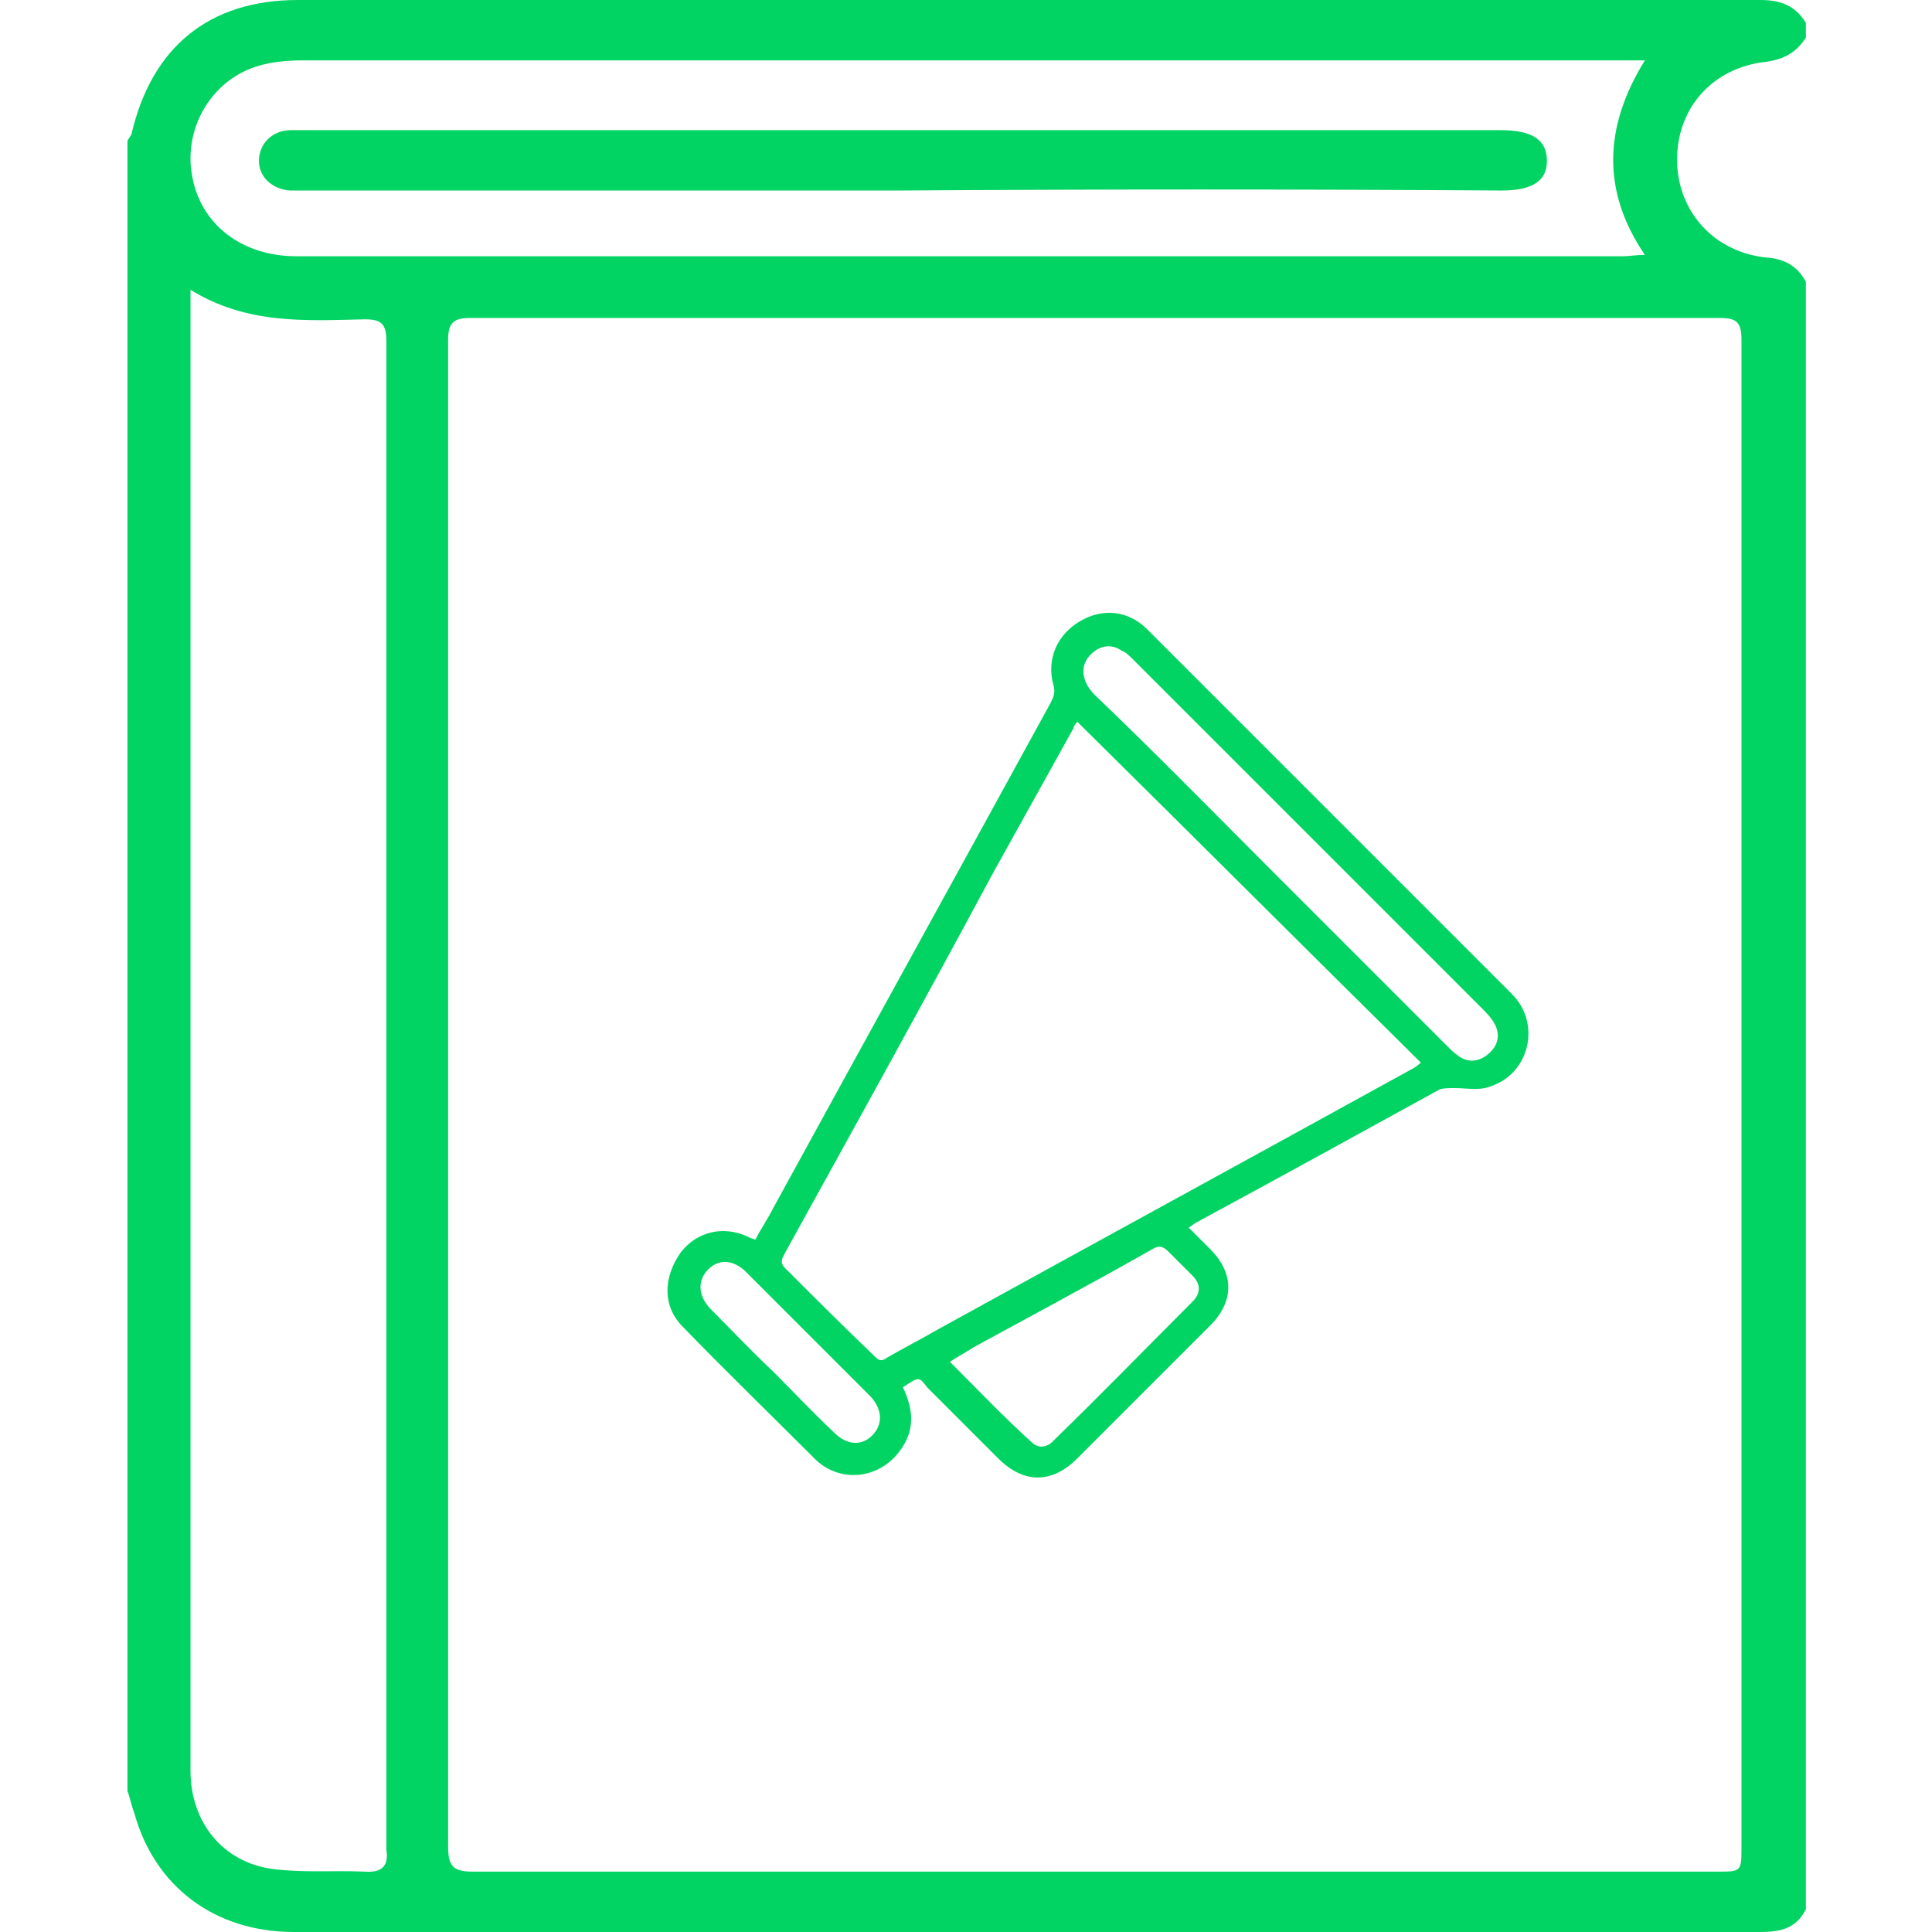
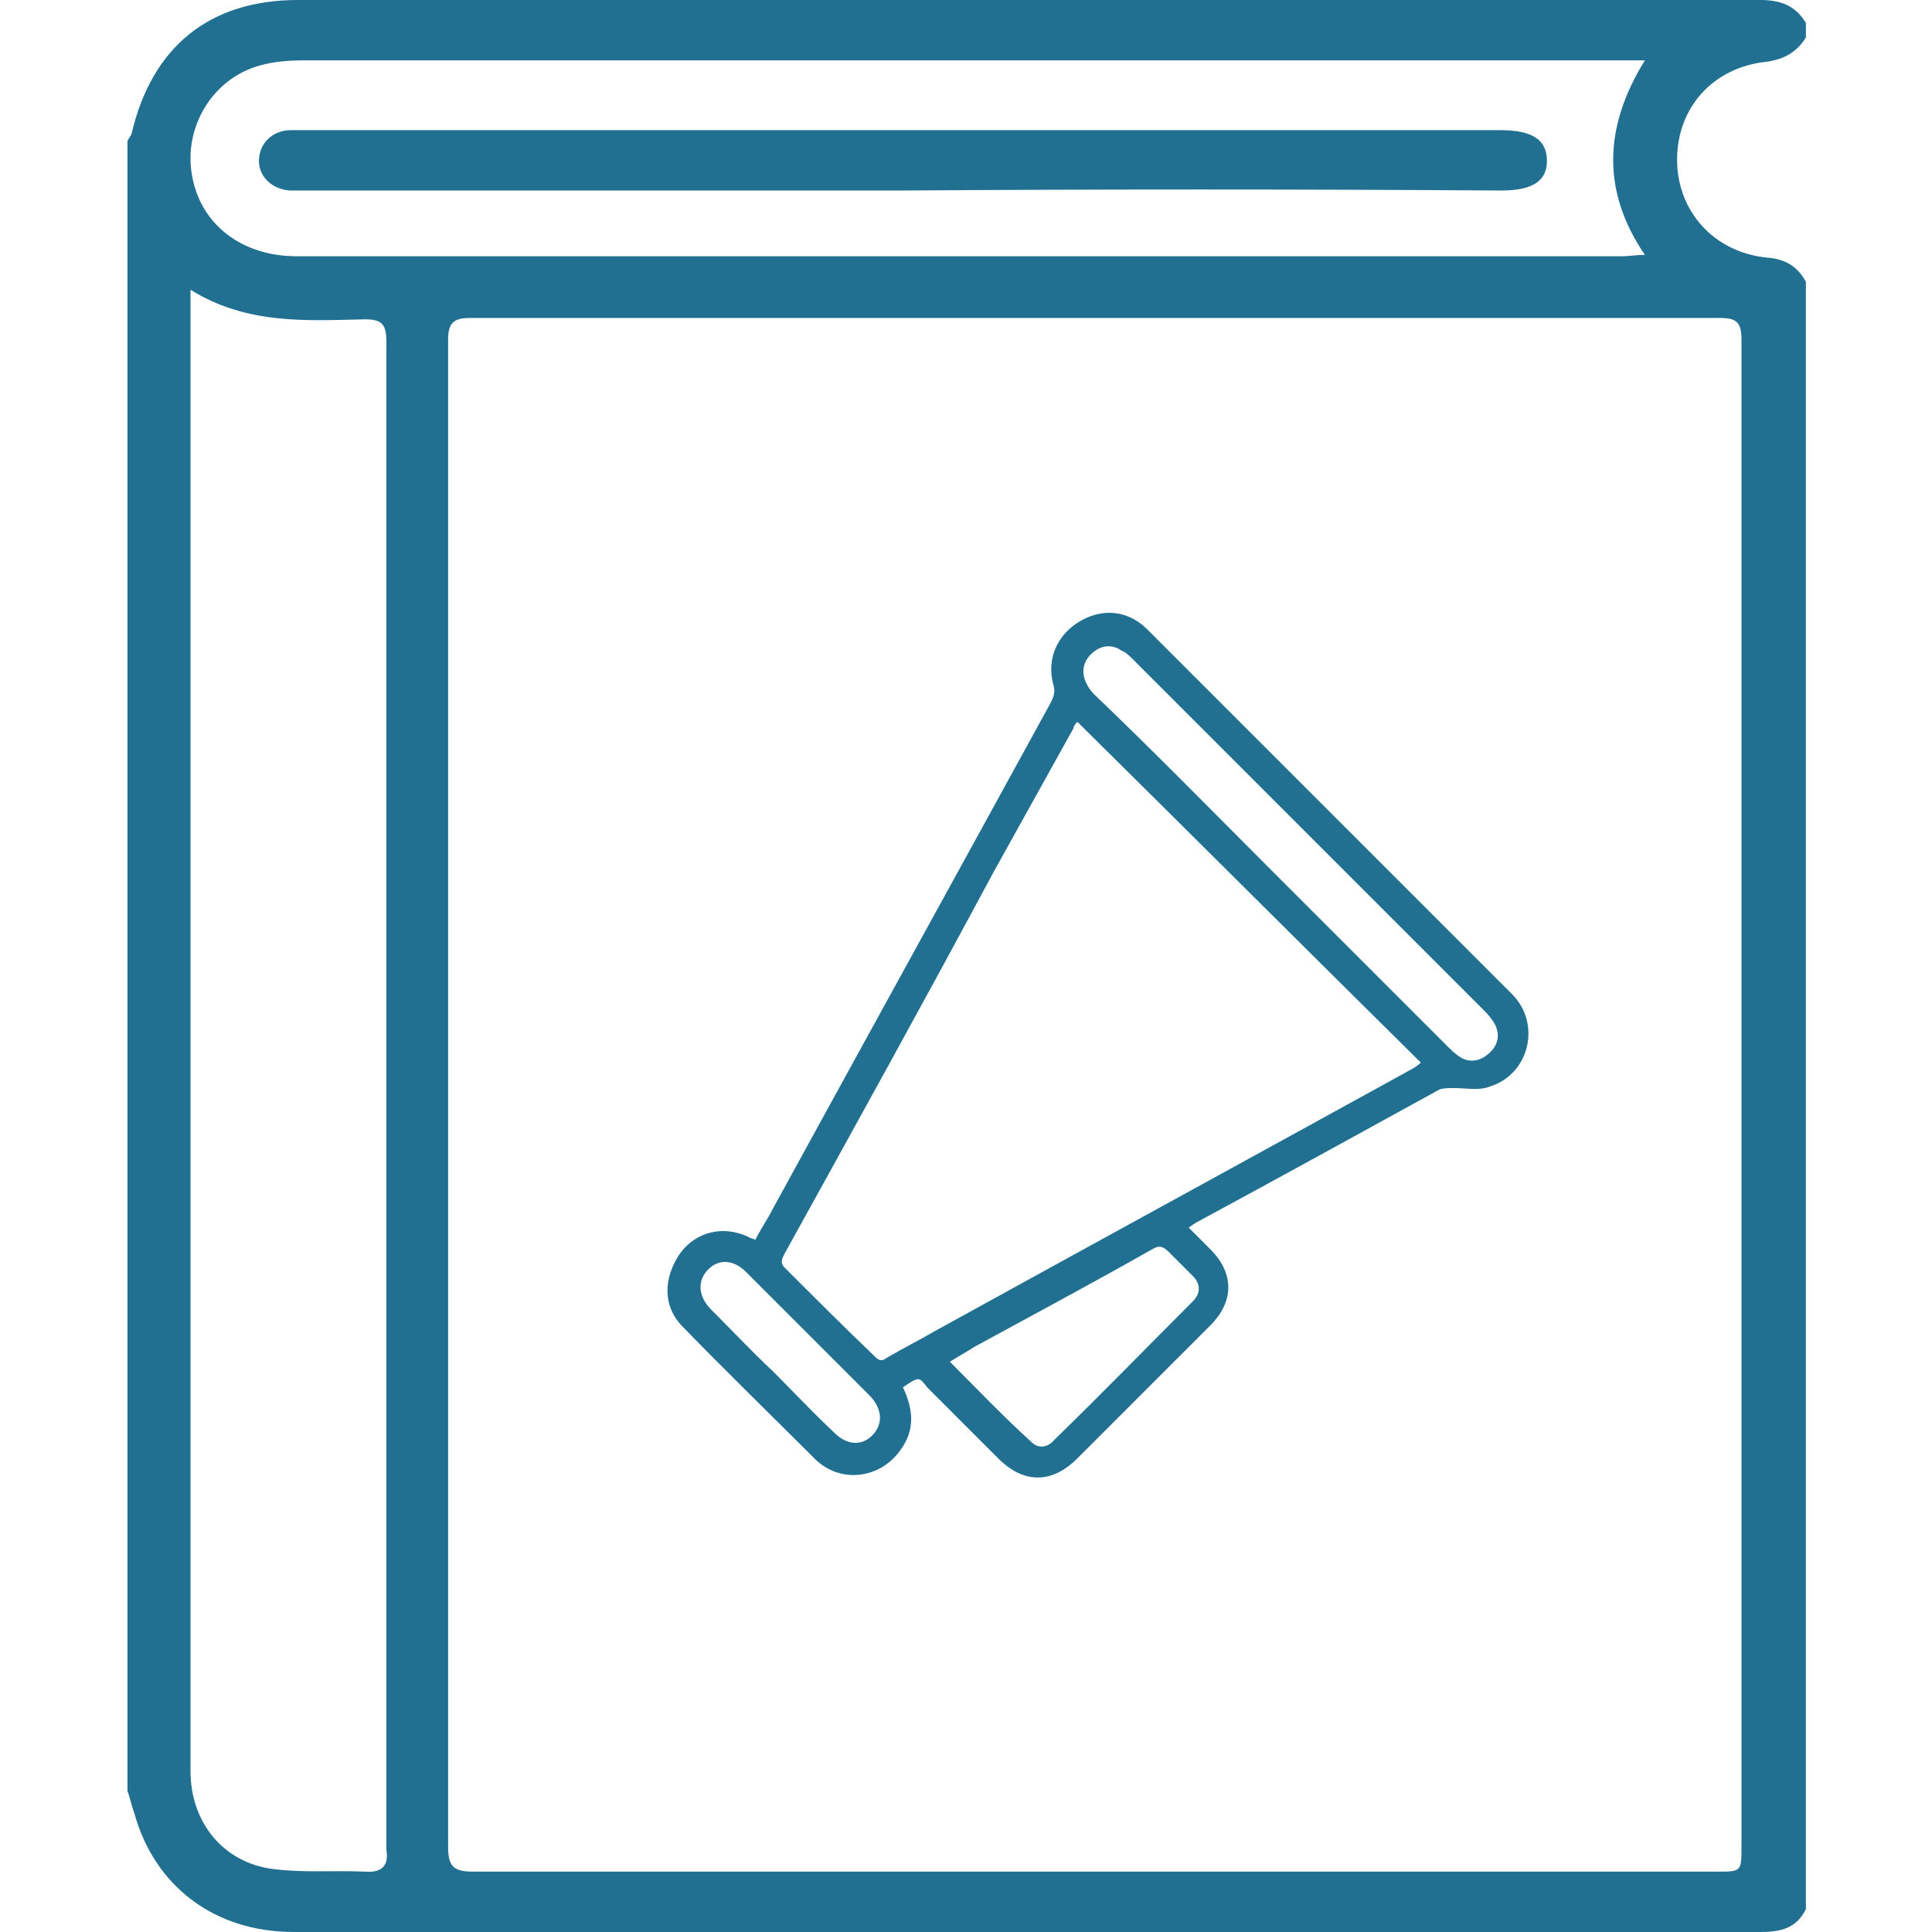
<svg xmlns="http://www.w3.org/2000/svg" version="1.1" id="Layer_1" x="0px" y="0px" viewBox="0 0 144 144" style="enable-background:new 0 0 144 144;" xml:space="preserve">
  <style type="text/css">
- 	.st0{fill:#02D463;}
+ 	.st0{fill:#217091;}
</style>
  <g>
    <g>
      <path class="st0" d="M67.3,103.4c0.8,1.7,0.9,3.2-0.2,4.7c-1.5,2.1-4.4,2.5-6.3,0.7c-3.3-3.3-6.7-6.6-9.9-9.9    c-1.5-1.5-1.5-3.6-0.2-5.5c1.2-1.6,3.2-2.1,5.1-1.2c0.1,0.1,0.3,0.1,0.5,0.2c0.4-0.8,0.9-1.5,1.3-2.3C64.5,77.5,71.4,65,78.3,52.4    c0.2-0.4,0.4-0.8,0.2-1.4c-0.5-1.9,0.3-3.7,2-4.7c1.7-1,3.6-0.8,5,0.6c5.7,5.7,11.4,11.4,17.1,17.1c3.4,3.4,6.7,6.7,10.1,10.1    c2.2,2.2,1.3,6-1.7,6.9c-0.8,0.3-1.7,0.1-2.6,0.1c-0.4,0-0.8,0-1.1,0.1c-6,3.3-12,6.6-18.1,9.9c-0.2,0.1-0.3,0.2-0.6,0.4    c0.6,0.6,1.1,1.1,1.6,1.6c1.8,1.8,1.8,3.9,0,5.7c-3.3,3.3-6.6,6.6-9.9,9.9c-1.9,1.9-4,1.9-5.9,0c-1.8-1.8-3.5-3.5-5.3-5.3    C68.5,102.6,68.5,102.6,67.3,103.4z M80.3,53.8c-0.2,0.2-0.3,0.4-0.3,0.5c-2,3.6-4,7.2-6,10.8C68.9,74.6,63.7,84,58.5,93.4    c-0.2,0.4-0.4,0.7,0,1.1c2.2,2.2,4.4,4.4,6.7,6.6c0.3,0.3,0.5,0.4,0.9,0.1c1.2-0.7,2.4-1.3,3.6-2c11.8-6.5,23.7-13,35.5-19.5    c0.2-0.1,0.5-0.3,0.7-0.5C97.4,70.8,88.9,62.3,80.3,53.8z M94.8,64.9c4.4,4.4,8.7,8.7,13.1,13.1c0.2,0.2,0.5,0.5,0.8,0.7    c0.8,0.6,1.7,0.4,2.4-0.3c0.7-0.7,0.7-1.6,0.1-2.4c-0.2-0.3-0.5-0.6-0.8-0.9c-8.7-8.7-17.4-17.4-26-26c-0.2-0.2-0.5-0.5-0.8-0.6    c-0.7-0.5-1.5-0.4-2.1,0.1c-1,0.8-1,2,0,3.1C86,56,90.4,60.5,94.8,64.9z M70.8,101.5c2.1,2.1,4,4.1,6.1,6c0.5,0.5,1.2,0.4,1.7-0.2    c3.5-3.4,6.9-6.9,10.3-10.3c0.6-0.6,0.6-1.3,0-1.9c-0.6-0.6-1.2-1.2-1.8-1.8c-0.4-0.4-0.7-0.5-1.2-0.2c-4.4,2.5-8.9,4.9-13.3,7.3    C72,100.8,71.4,101.1,70.8,101.5z M57.6,102.2c1.5,1.5,3,3.1,4.6,4.6c0.9,0.9,2,1,2.8,0.2c0.8-0.8,0.8-1.9-0.1-2.9    c-3.1-3.1-6.2-6.2-9.3-9.3c-0.9-0.9-2-1-2.8-0.2c-0.8,0.8-0.8,1.9,0.1,2.9C54.5,99.1,56,100.7,57.6,102.2z" />
    </g>
    <g>
      <path class="st0" d="M9.5,133.5c0-41,0-82,0-123c0.1-0.2,0.2-0.3,0.3-0.5c1.5-6.5,5.8-10,12.4-10c36.3,0,72.7,0,109,0    c1.5,0,2.6,0.4,3.4,1.7c0,0.4,0,0.8,0,1.1c-0.7,1.1-1.6,1.6-2.9,1.8c-4,0.4-6.7,3.4-6.7,7.3c0,3.8,2.7,6.9,6.7,7.3    c1.4,0.1,2.3,0.7,2.9,1.8c0,40.4,0,80.9,0,121.3c-0.7,1.4-1.8,1.7-3.4,1.7c-19,0-38.1,0-57.1,0c-17.4,0-34.8,0-52.2,0    c-5.9,0-10.4-3.4-11.9-8.9C9.8,134.6,9.7,134,9.5,133.5z M129.8,81.6c0-18.8,0-37.5,0-56.3c0-1.3-0.4-1.6-1.6-1.6    c-31.1,0-62.2,0-93.2,0c-1.2,0-1.6,0.4-1.6,1.6c0,37.4,0,74.9,0,112.3c0,1.4,0.3,1.9,1.8,1.9c30.9,0,61.9,0,92.8,0    c1.8,0,1.8,0,1.8-1.9C129.8,118.9,129.8,100.3,129.8,81.6z M14.2,21.6c0,0.6,0,1.1,0,1.6c0,9.6,0,19.3,0,28.9    c0,26.6,0,53.2,0,79.9c0,3.8,2.4,6.8,6.1,7.3c2.3,0.3,4.6,0.1,6.9,0.2c1.2,0.1,1.8-0.4,1.6-1.6c0-0.3,0-0.6,0-0.8    c0-37.2,0-74.4,0-111.6c0-1.3-0.3-1.7-1.6-1.7C22.8,23.9,18.4,24.2,14.2,21.6z M122.6,4.5c-1,0-1.6,0-2.2,0c-8.7,0-17.4,0-26.1,0    c-23.9,0-47.8,0-71.7,0c-1.1,0-2.3,0.1-3.3,0.4c-3.5,1-5.6,4.6-5,8.1c0.6,3.7,3.7,6.1,7.8,6.1c33,0,65.9,0,98.9,0    c0.4,0,0.9-0.1,1.6-0.1C119.4,14.3,119.5,9.5,122.6,4.5z" />
      <path class="st0" d="M67.1,14.2c-14.6,0-29.2,0-43.7,0c-0.6,0-1.2,0-1.8,0c-1.3-0.1-2.3-1-2.3-2.2c0-1.3,1-2.3,2.4-2.3    c4.1,0,8.3,0,12.4,0c25.9,0,51.8,0,77.7,0c2.4,0,3.5,0.7,3.5,2.3c0,1.5-1.1,2.2-3.4,2.2C96.9,14.1,82,14.1,67.1,14.2    C67.1,14.1,67.1,14.2,67.1,14.2z" />
    </g>
  </g>
</svg>
